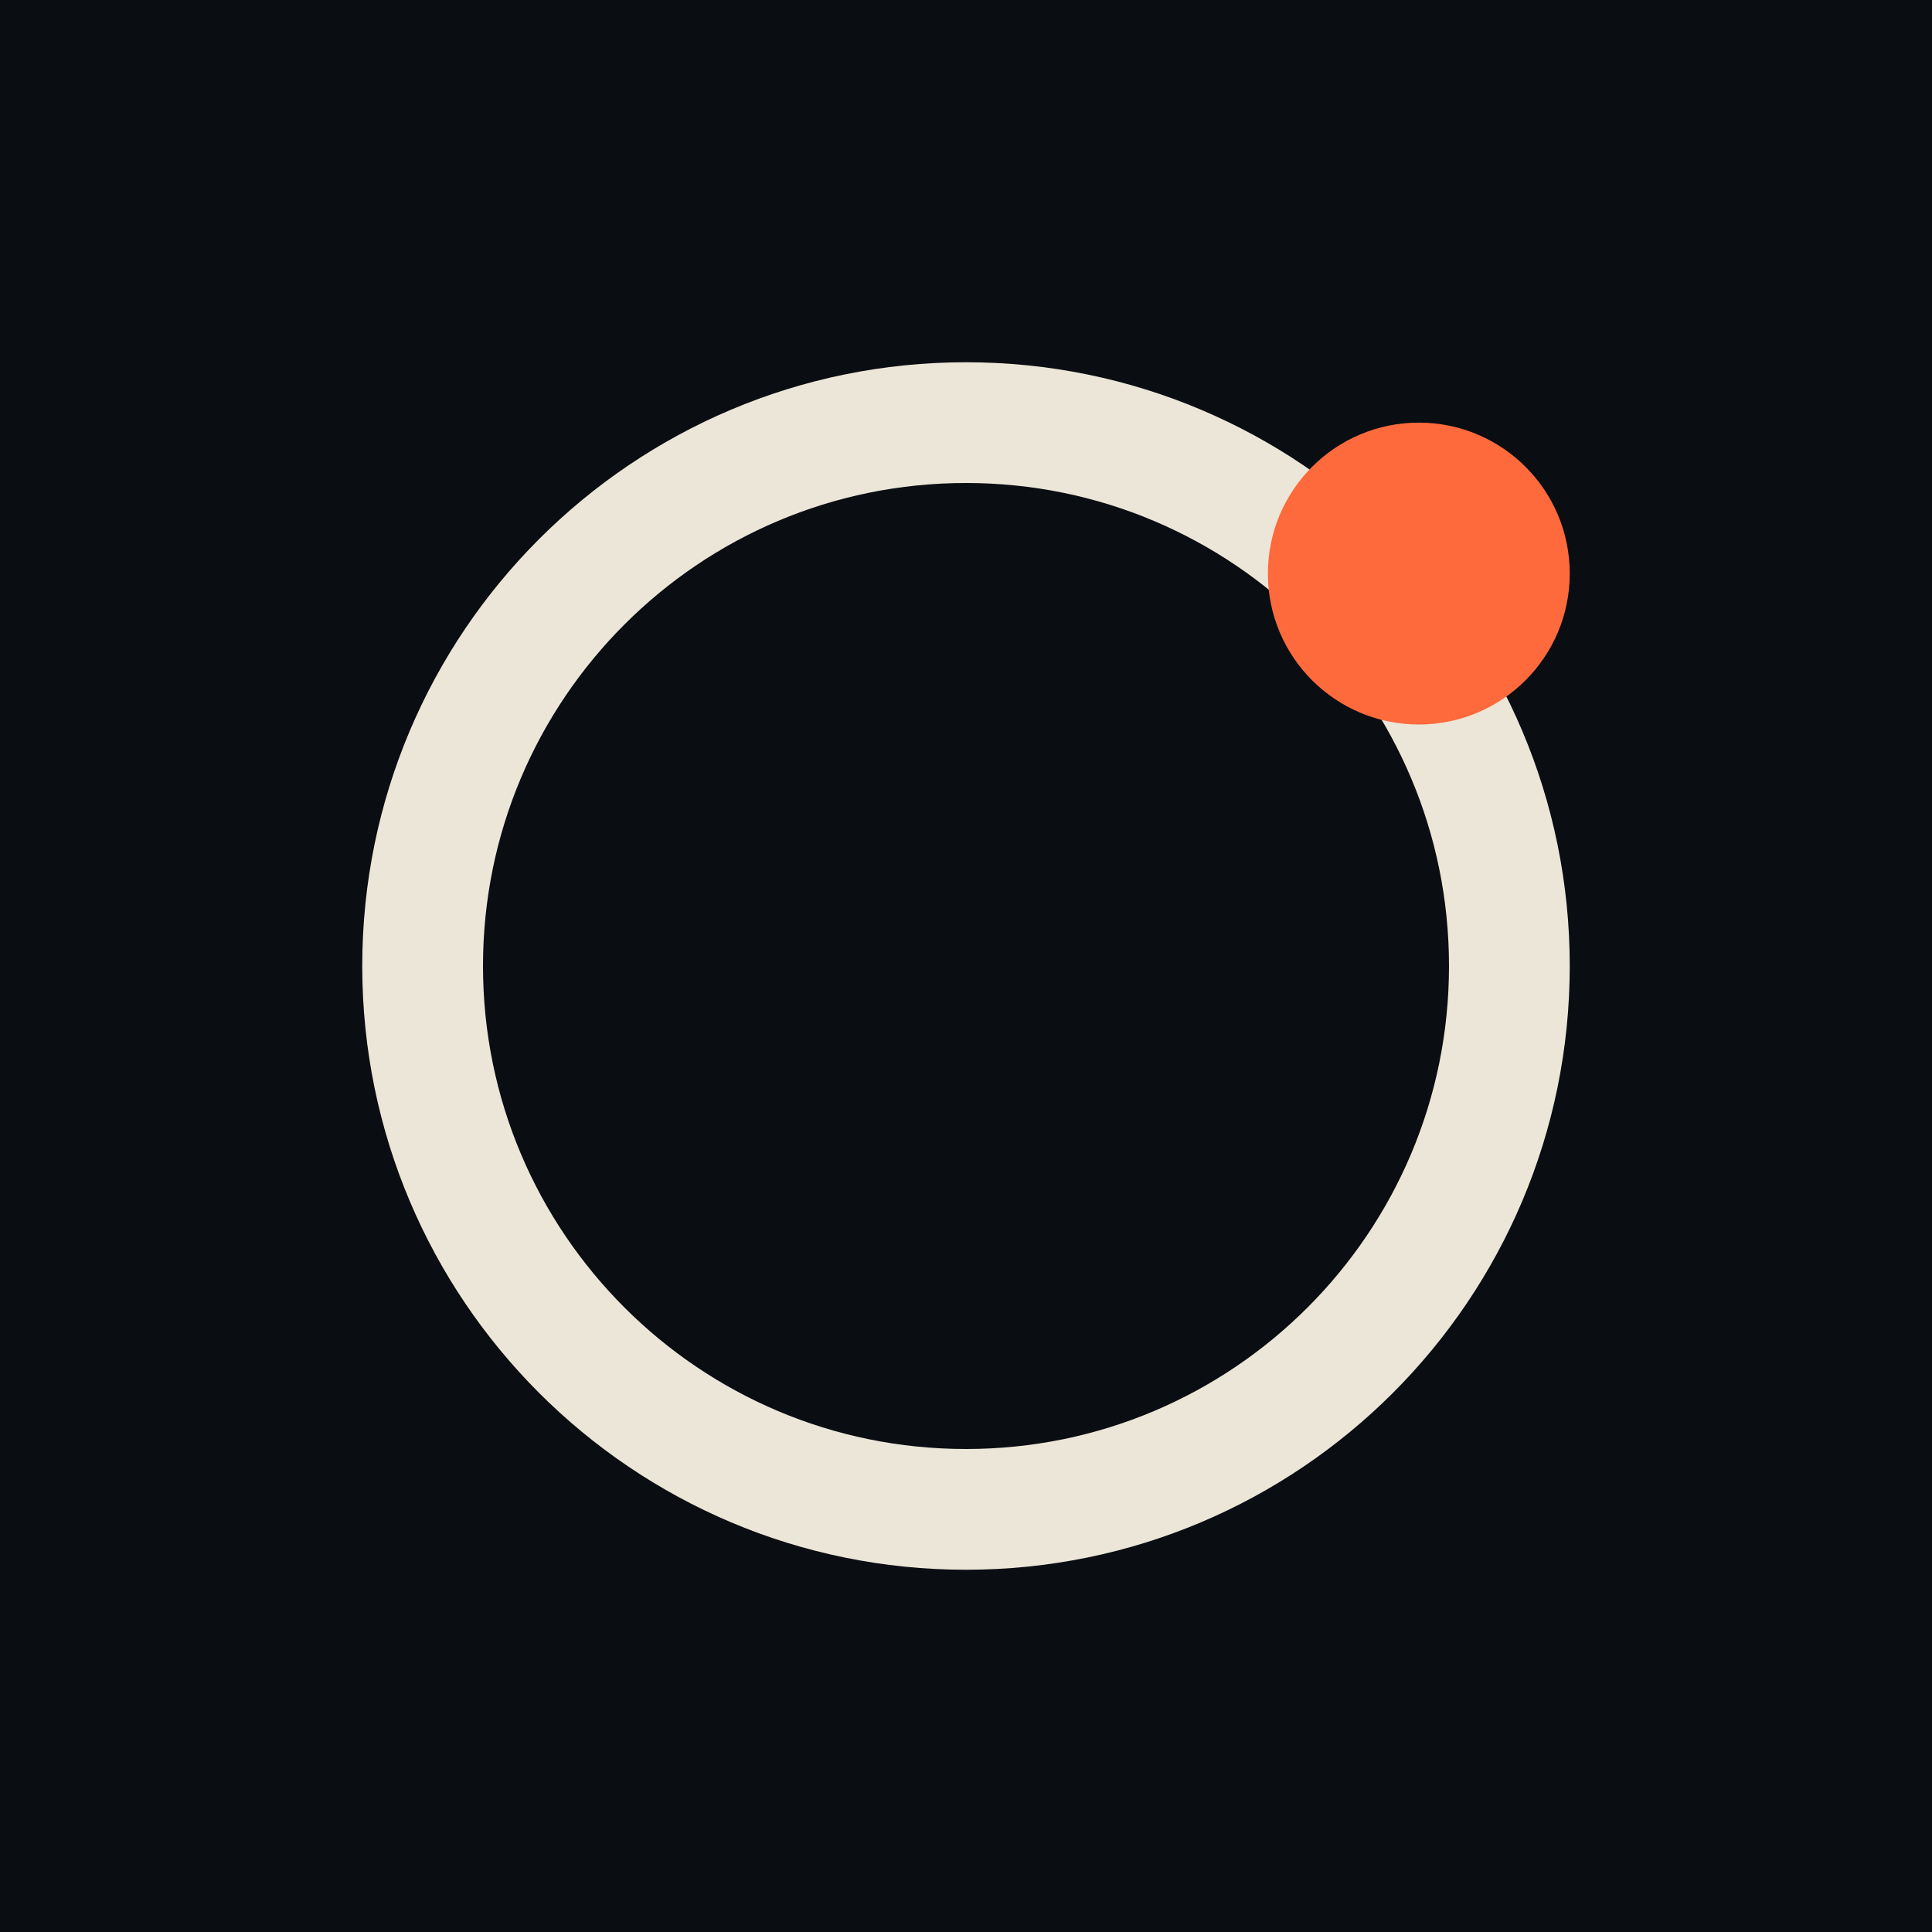
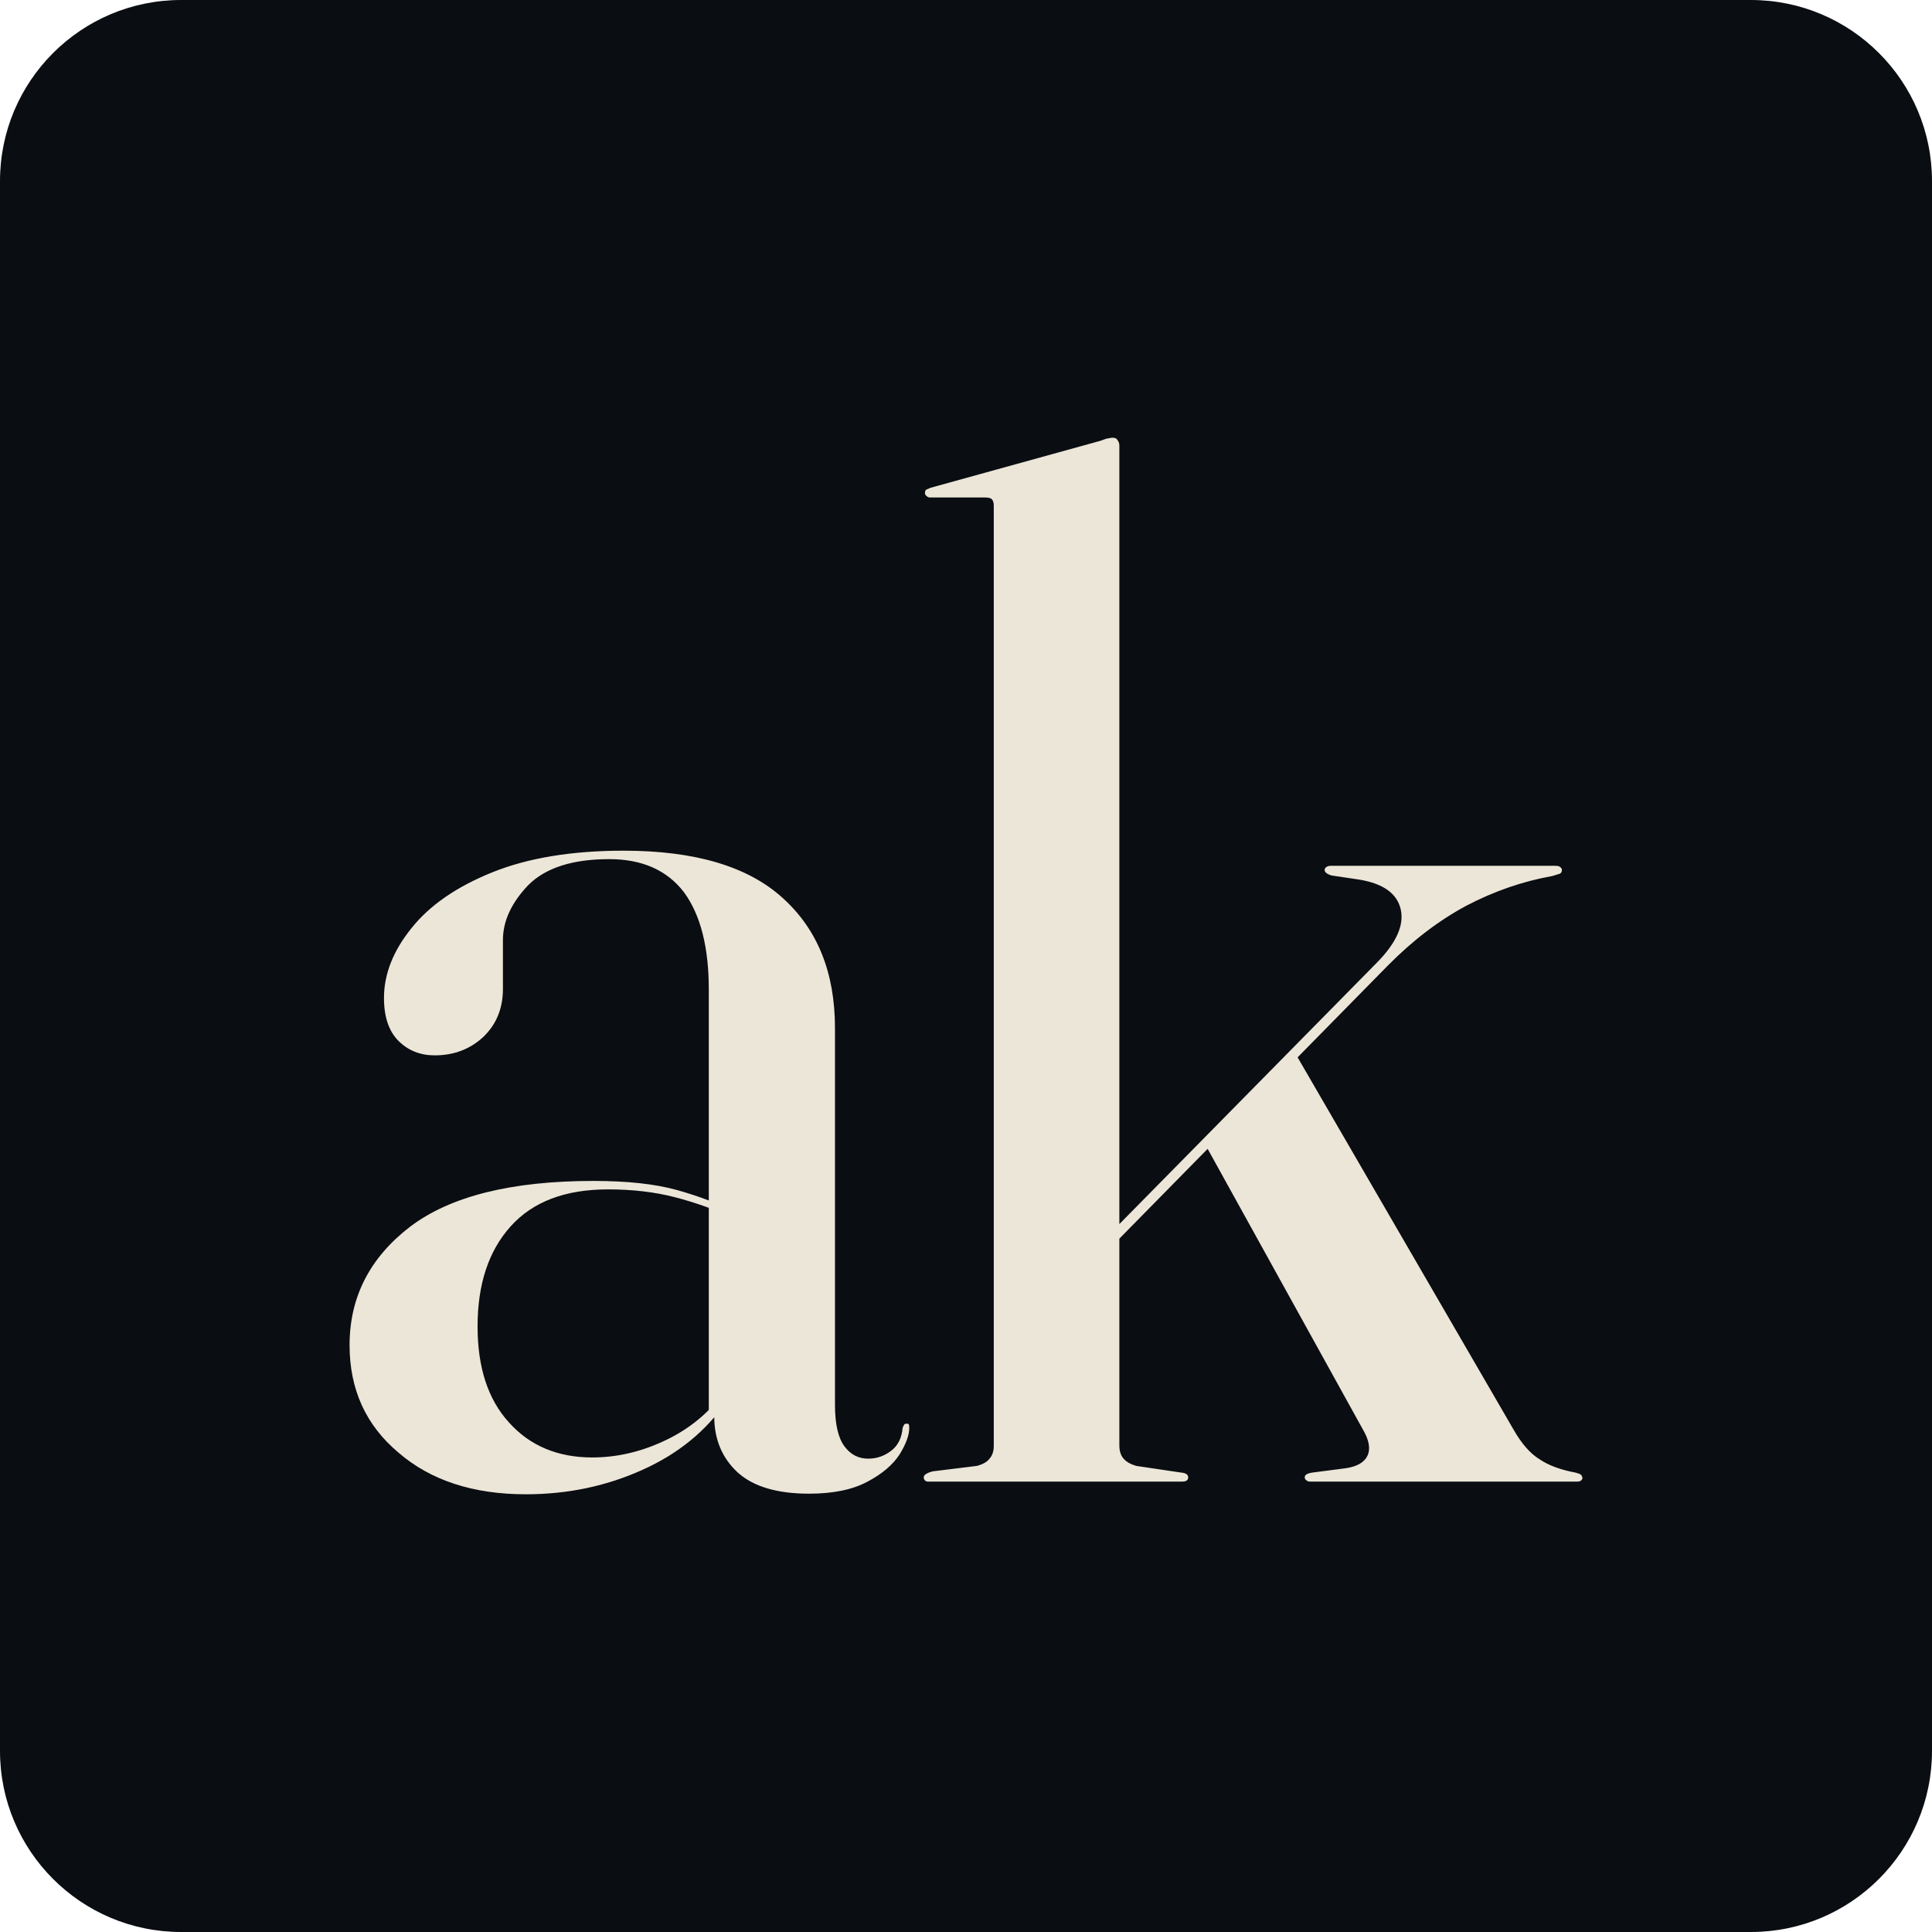
<svg xmlns="http://www.w3.org/2000/svg" viewBox="0 0 32 32">
-   <rect width="32" height="32" fill="#0A0D12" />
-   <circle cx="16" cy="16" r="9" fill="none" stroke="#ECE6D8" stroke-width="2" />
-   <circle cx="23.5" cy="9.5" r="2.5" fill="#FF6A3D" />
+   <rect width="32" height="32" rx="3" fill="#0A0D12" />
+   <path fill="#ECE6D8" d="M11.83 23.46V23.38L11.74 23.46V16.39Q11.74 15.34 11.33 14.78Q10.91 14.23 10.09 14.23Q9.18 14.23 8.75 14.66Q8.33 15.1 8.33 15.57V16.38Q8.33 16.86 8.01 17.17Q7.68 17.48 7.2 17.48Q6.84 17.48 6.6 17.24Q6.36 17 6.36 16.53Q6.36 15.94 6.81 15.38Q7.26 14.81 8.15 14.45Q9.04 14.09 10.33 14.09Q12.1 14.09 12.96 14.87Q13.83 15.65 13.83 17.03V23.27Q13.83 23.75 13.99 23.96Q14.14 24.16 14.38 24.16Q14.59 24.16 14.76 24.03Q14.93 23.9 14.95 23.65Q14.97 23.6 14.98 23.59Q15 23.58 15.01 23.58Q15.05 23.58 15.05 23.59Q15.06 23.6 15.06 23.65Q15.06 23.83 14.9 24.09Q14.73 24.35 14.37 24.54Q14 24.74 13.4 24.74Q12.61 24.74 12.22 24.39Q11.83 24.03 11.83 23.46ZM5.79 22.28Q5.79 21.09 6.79 20.32Q7.79 19.56 9.83 19.56Q10.67 19.56 11.21 19.71Q11.75 19.86 12.21 20.09L12.14 20.17Q11.68 19.96 11.18 19.83Q10.68 19.7 10.07 19.7Q9.01 19.7 8.46 20.31Q7.91 20.92 7.91 21.97Q7.91 22.99 8.43 23.56Q8.95 24.14 9.81 24.14Q10.4 24.14 10.97 23.88Q11.55 23.62 11.94 23.13L12.04 23.2Q11.53 23.95 10.63 24.35Q9.74 24.75 8.71 24.75Q7.4 24.75 6.6 24.06Q5.79 23.38 5.79 22.28ZM15.37 24.54Q15.34 24.54 15.32 24.52Q15.3 24.5 15.3 24.47Q15.3 24.44 15.33 24.42Q15.37 24.39 15.45 24.37L16.18 24.28Q16.33 24.24 16.39 24.16Q16.46 24.08 16.46 23.95V8.37Q16.46 8.31 16.43 8.27Q16.4 8.24 16.32 8.24H15.4Q15.37 8.24 15.34 8.21Q15.32 8.19 15.32 8.17Q15.32 8.13 15.34 8.11Q15.37 8.1 15.41 8.08L18.23 7.3Q18.33 7.26 18.36 7.26Q18.4 7.25 18.43 7.25Q18.49 7.25 18.51 7.29Q18.54 7.33 18.54 7.38V23.94Q18.54 24.08 18.61 24.16Q18.68 24.24 18.82 24.28L19.56 24.39Q19.68 24.4 19.68 24.47Q19.68 24.54 19.58 24.54ZM18.18 20.64 22.81 15.94Q23.29 15.45 23.2 15.06Q23.11 14.67 22.52 14.57L22.05 14.5Q21.99 14.48 21.97 14.46Q21.94 14.44 21.94 14.41Q21.94 14.38 21.97 14.36Q22 14.34 22.05 14.34H25.75Q25.82 14.34 25.84 14.36Q25.87 14.38 25.87 14.41Q25.87 14.45 25.84 14.47Q25.81 14.48 25.71 14.51Q24.98 14.64 24.29 15Q23.6 15.37 22.98 16L18.29 20.77ZM21.45 17.44 25.07 23.68Q25.27 24.03 25.5 24.17Q25.72 24.32 26.09 24.39Q26.17 24.41 26.19 24.43Q26.21 24.46 26.21 24.48Q26.21 24.5 26.19 24.52Q26.17 24.54 26.12 24.54H21.7Q21.66 24.54 21.64 24.52Q21.61 24.5 21.61 24.47Q21.61 24.44 21.64 24.42Q21.67 24.4 21.74 24.39L22.28 24.32Q22.57 24.28 22.65 24.11Q22.73 23.94 22.57 23.67L19.97 18.97Z" />
</svg>
